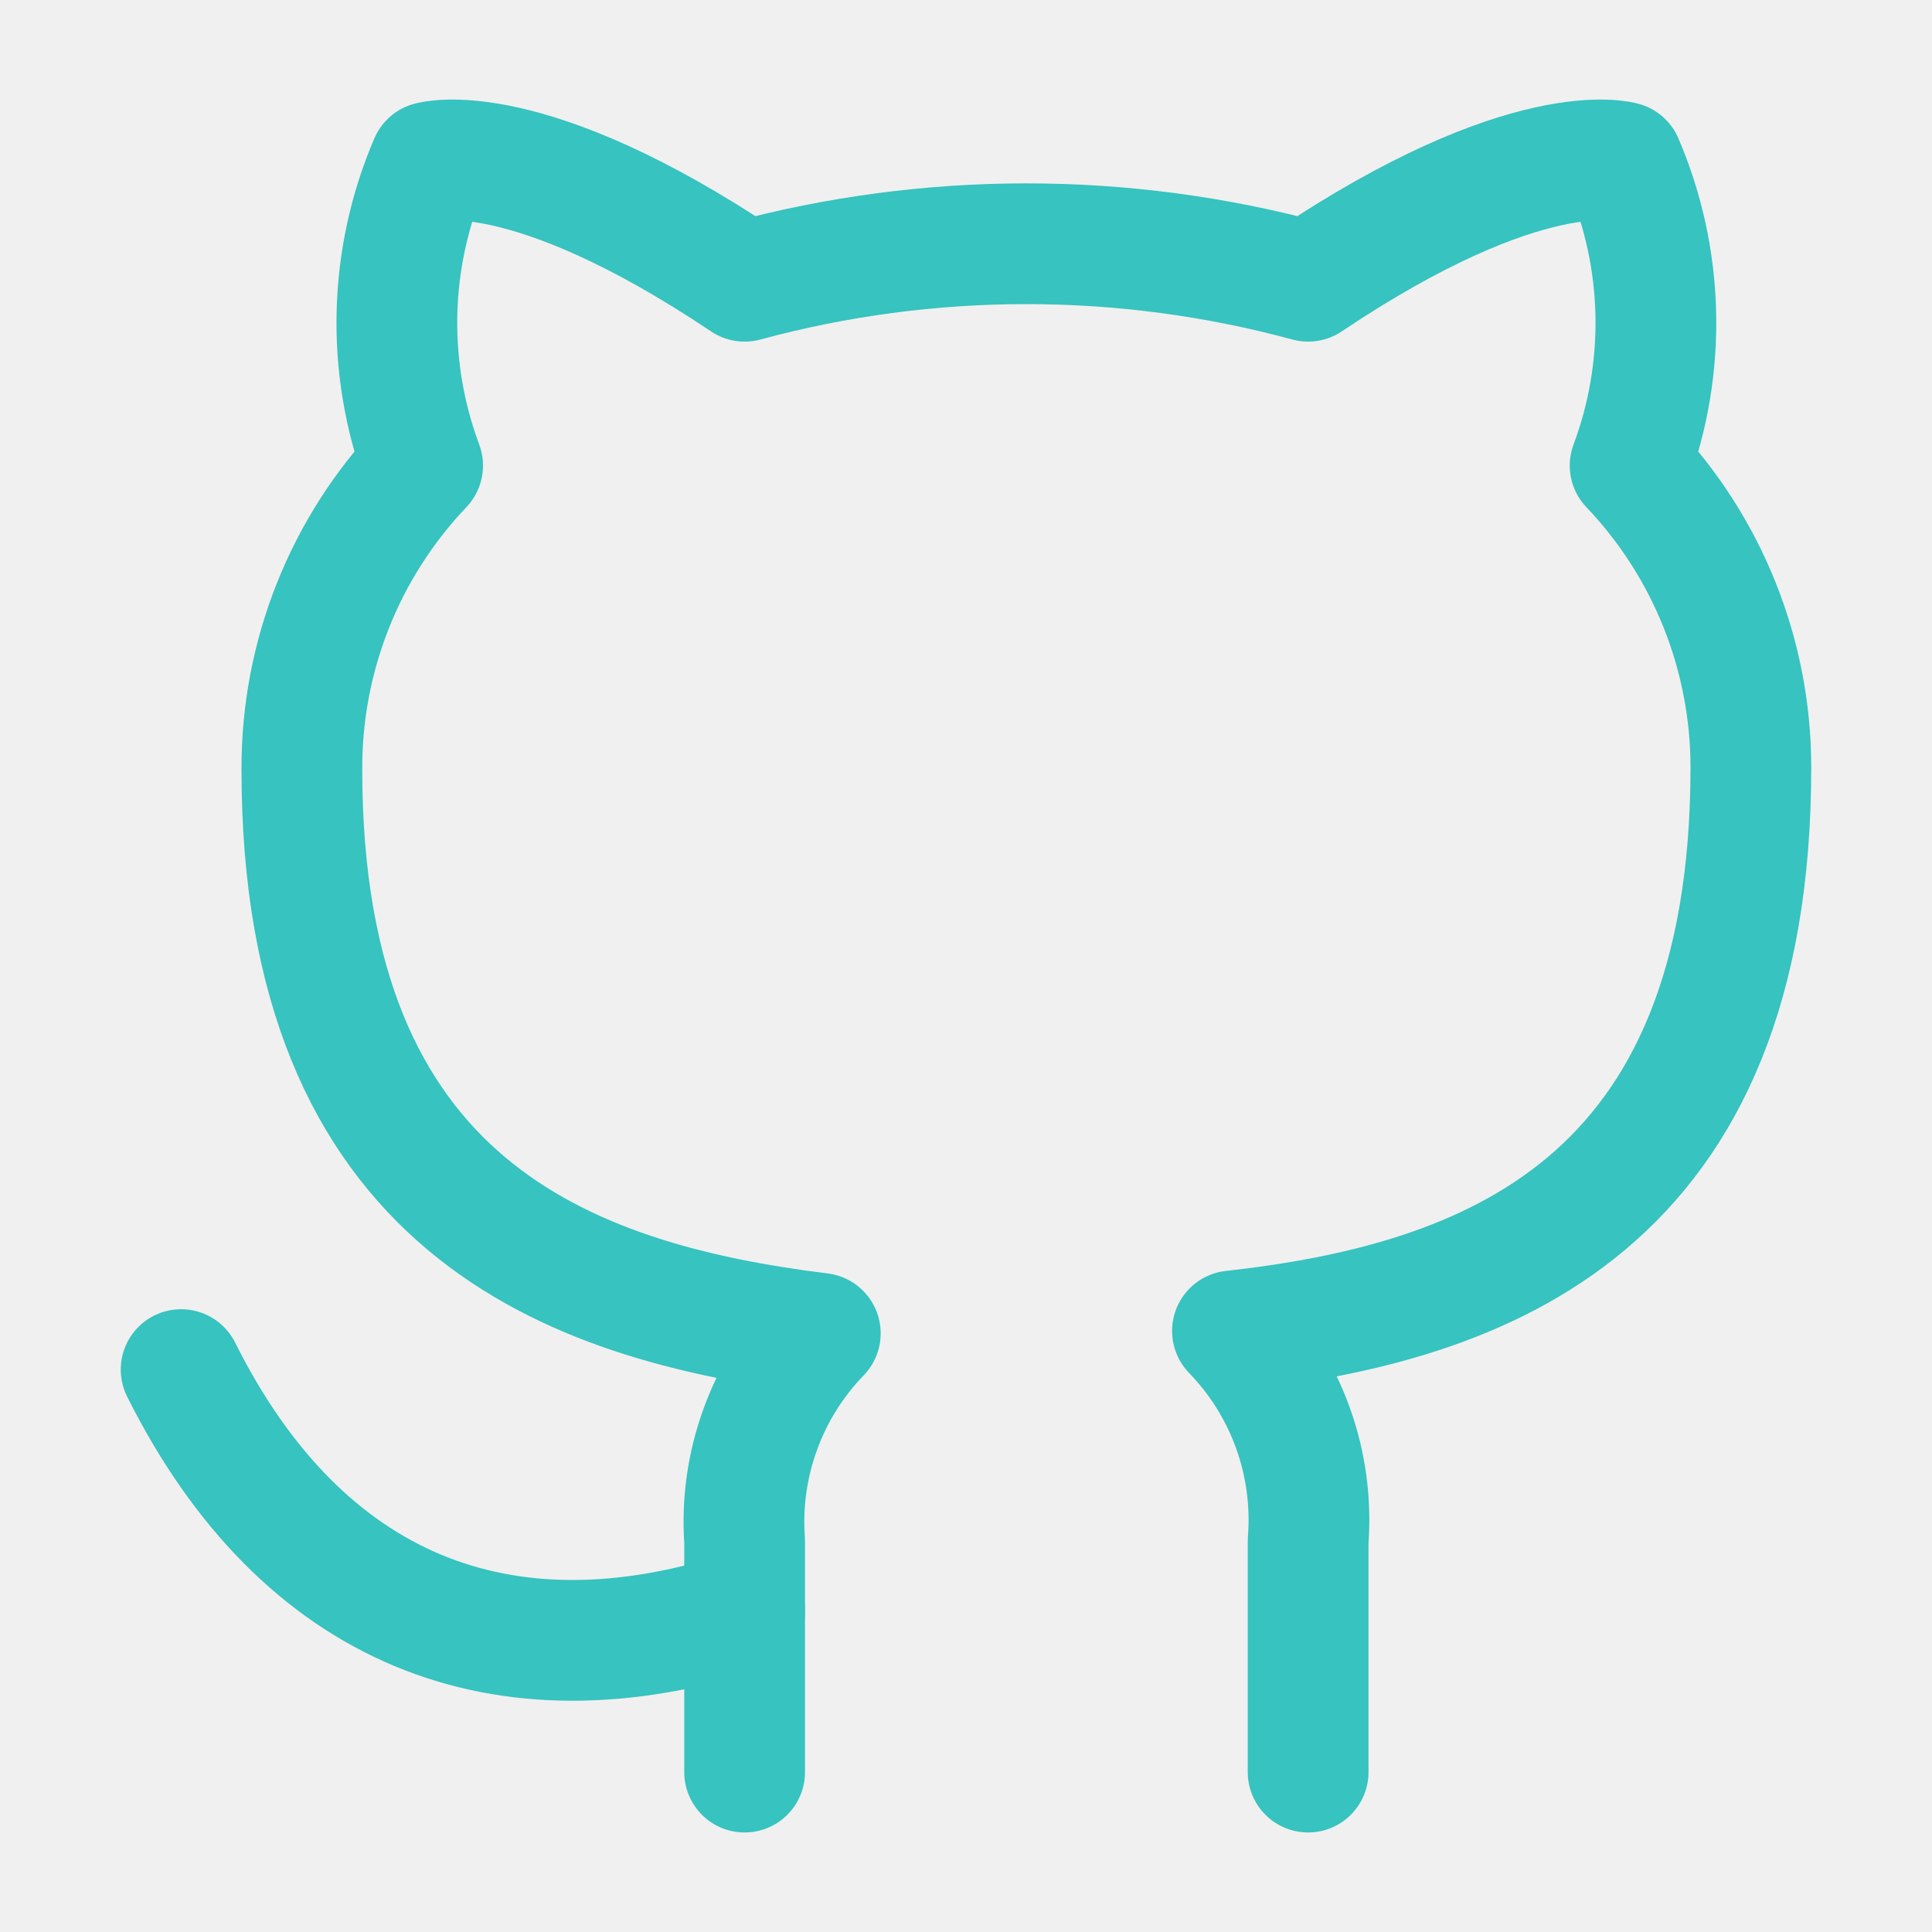
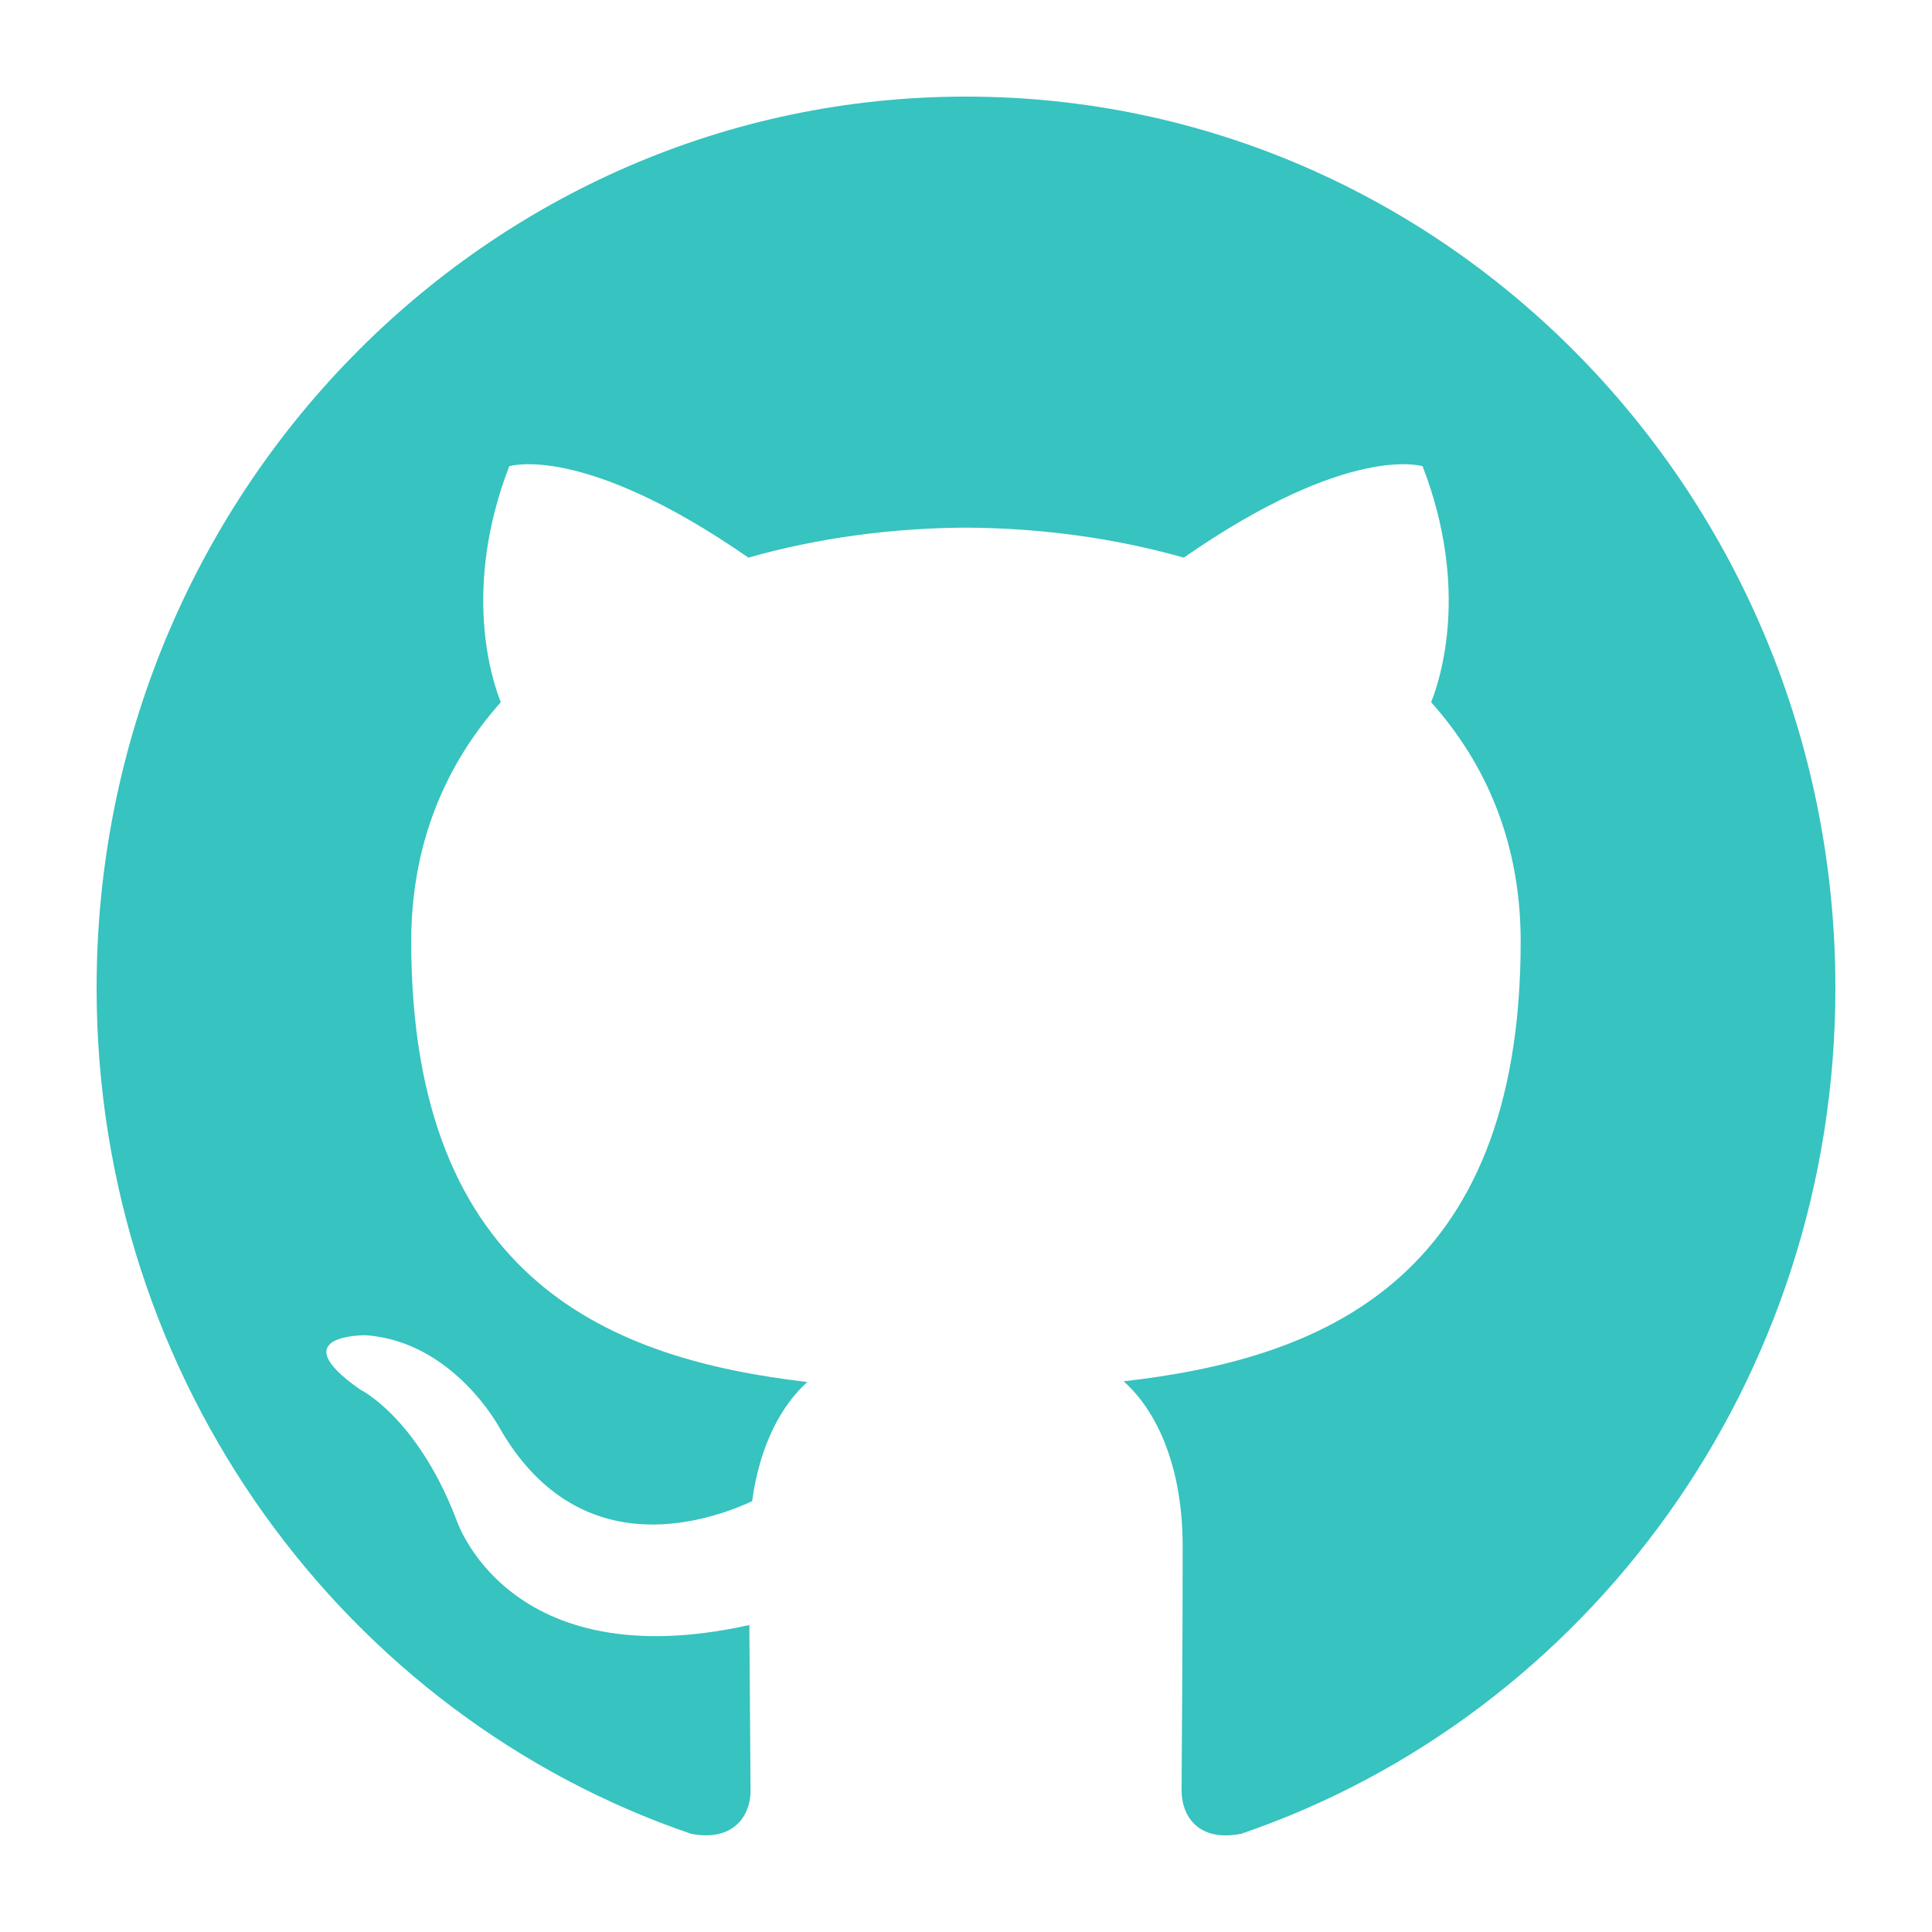
<svg xmlns="http://www.w3.org/2000/svg" version="1.1" width="800px" height="800px" viewBox="0,0,256,256">
-   <g fill="none" fill-rule="nonzero" stroke="#37c3bf" stroke-width="1.5" stroke-linecap="round" stroke-linejoin="round" stroke-miterlimit="10" stroke-dasharray="" stroke-dashoffset="0" font-family="none" font-weight="none" font-size="none" text-anchor="none" style="mix-blend-mode: normal">
-     <g transform="translate(2.66667,-0.14292) scale(10.66667,10.66667)">
-       <path d="M16,22.027v-2.87c0.037,-0.477 -0.027,-0.956 -0.189,-1.406c-0.162,-0.45 -0.418,-0.86 -0.751,-1.204c3.14,-0.35 6.44,-1.54 6.44,-7c-0,-1.396 -0.537,-2.739 -1.5,-3.75c0.456,-1.221 0.424,-2.572 -0.09,-3.77c0,0 -1.18,-0.35 -3.91,1.48c-2.292,-0.621 -4.708,-0.621 -7,0c-2.73,-1.83 -3.91,-1.48 -3.91,-1.48c-0.514,1.198 -0.546,2.549 -0.09,3.77c-0.97,1.019 -1.507,2.373 -1.5,3.78c0,5.42 3.3,6.61 6.44,7c-0.329,0.34 -0.583,0.745 -0.745,1.19c-0.162,0.445 -0.229,0.918 -0.195,1.39v2.87" />
-       <path d="M9,20.027c-3,0.973 -5.5,0 -7,-3" />
+   <g fill="none" fill-rule="none" stroke="none" stroke-width="1" stroke-linecap="butt" stroke-linejoin="miter" stroke-miterlimit="10" stroke-dasharray="" stroke-dashoffset="0" font-family="none" font-weight="none" font-size="none" text-anchor="none" style="mix-blend-mode: normal">
+     <g>
+       <g fill="#dddddd" fill-rule="nonzero">
+         <path d="M0,256v-256h256v256z" id="bgRectangle" />
+       </g>
+       <g>
+         <g>
+           <g transform="translate(12.8,12.8) scale(0.9,0.9)">
+             <g fill="#ffffff" fill-rule="nonzero">
+               <path d="M-14.222,270.222v-284.444h284.444v284.444z" id="bgRectangle" />
+             </g>
+             <g fill="#37c3bf" fill-rule="evenodd">
+               <g transform="translate(0,-0.00047) scale(12.8,12.8)">
+                 <g id="Page-1">
+                   <g transform="translate(-140,-7559)" id="Dribbble-Light-Preview">
+                     <g transform="translate(56,160)" id="icons">
+                       <path d="M94,7399c5.523,0 10,4.59 10,10.253c0,4.529 -2.862,8.371 -6.833,9.728c-0.507,0.101 -0.687,-0.219 -0.687,-0.492c0,-0.338 0.012,-1.442 0.012,-2.814c0,-0.956 -0.32,-1.58 -0.679,-1.898c2.227,-0.254 4.567,-1.121 4.567,-5.059c0,-1.12 -0.388,-2.034 -1.03,-2.752c0.104,-0.259 0.447,-1.302 -0.098,-2.714c0,0 -0.838,-0.275 -2.747,1.051c-0.799,-0.227 -1.655,-0.341 -2.505,-0.345c-0.85,0.004 -1.705,0.118 -2.503,0.345c-1.911,-1.326 -2.751,-1.051 -2.751,-1.051c-0.543,1.412 -0.2,2.455 -0.097,2.714c-0.639,0.718 -1.03,1.632 -1.03,2.752c0,3.928 2.335,4.808 4.556,5.067c-0.286,0.256 -0.545,0.708 -0.635,1.371c-0.57,0.262 -2.018,0.715 -2.91,-0.852c0,0 -0.529,-0.985 -1.533,-1.057c0,0 -0.975,-0.013 -0.068,0.623c0,0 0.655,0.315 1.11,1.5c0,0 0.587,1.83 3.369,1.21c0.005,0.857 0.014,1.665 0.014,1.909c0,0.271 -0.184,0.588 -0.683,0.493c-3.974,-1.355 -6.839,-5.199 -6.839,-9.729c0,-5.663 4.478,-10.253 10,-10.253" id="github-[#142]" />
+                     </g>
+                   </g>
+                 </g>
+               </g>
+             </g>
+           </g>
+         </g>
+       </g>
    </g>
  </g>
</svg>
